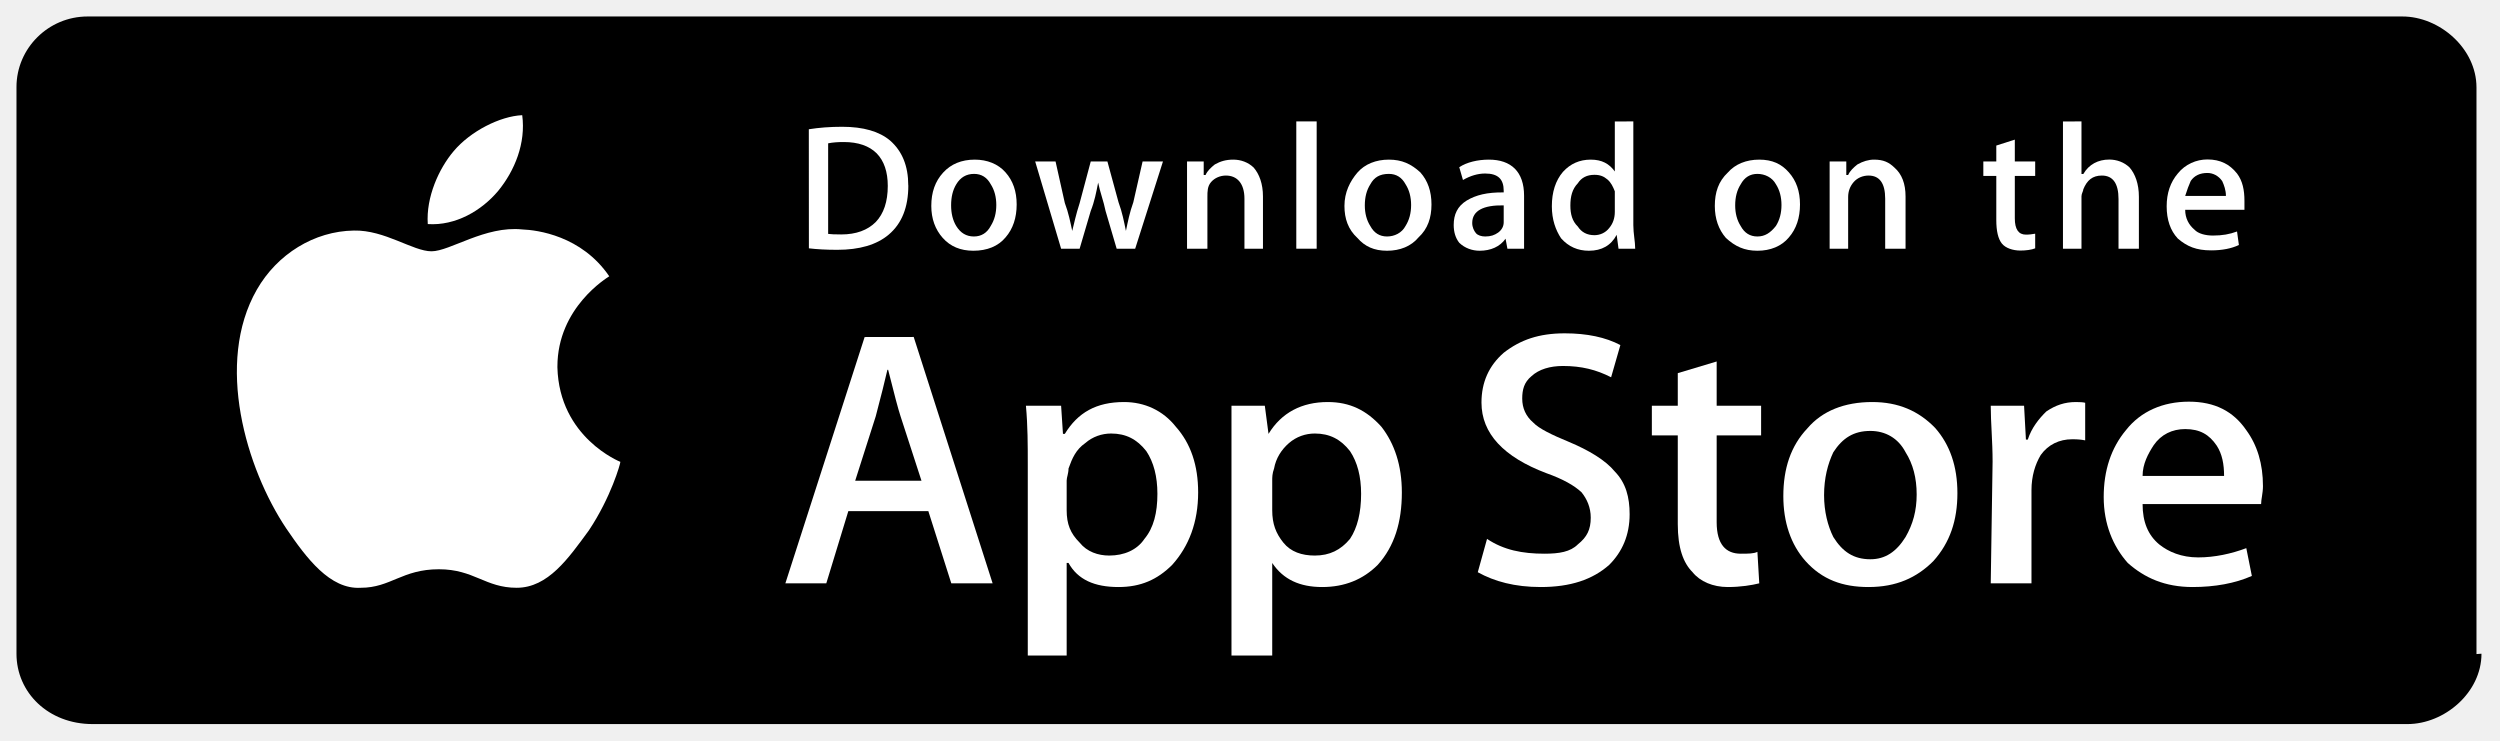
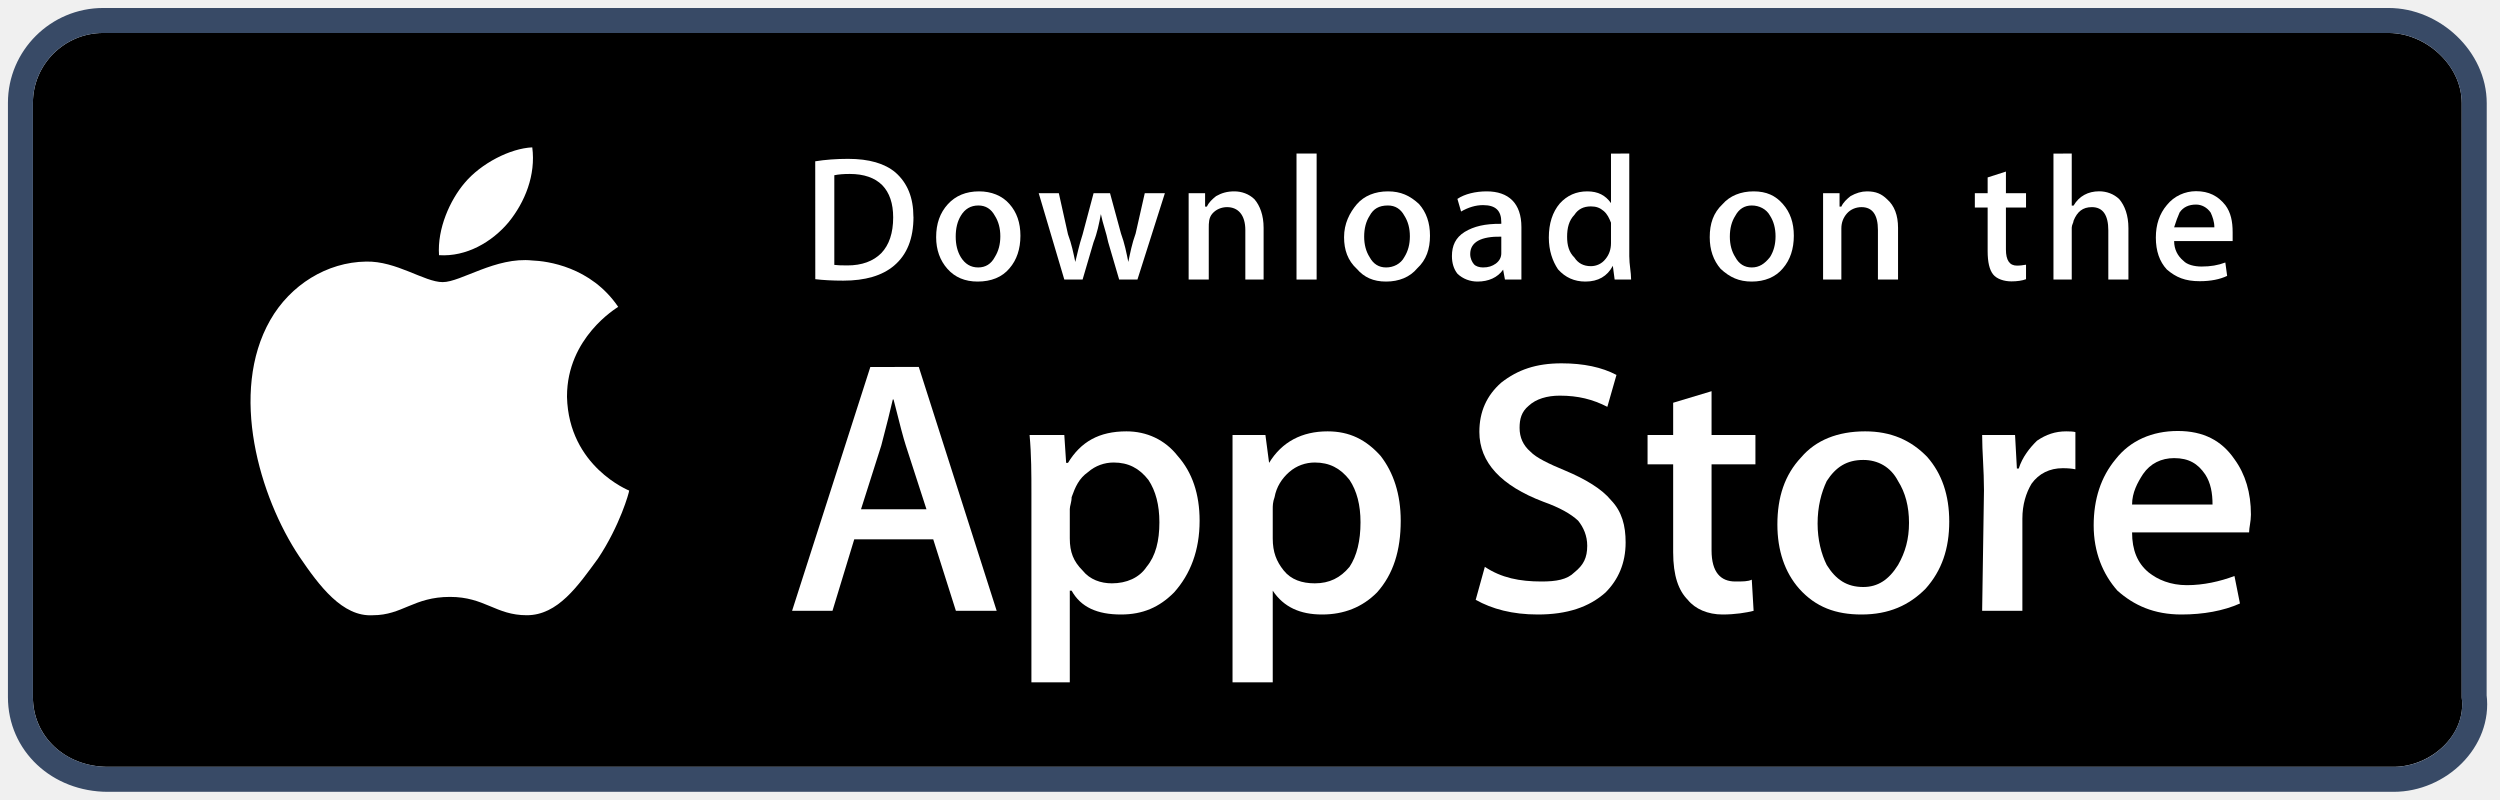
- <svg xmlns="http://www.w3.org/2000/svg" height="40px" width="135px" version="1.1" viewBox="511 829 135 40">
-   <g fill-rule="evenodd" transform="translate(511 829)" fill="none">
-     <g id="US_UK_Download_on_the">
-       <g id="Group">
-         <path id="Shape" fill="#000" d="m134 35.3c0 2.1-2 3.8-4 3.8h-125c-2.39 0-4.11-1.7-4.11-3.8v-30.6c0-2.09 1.72-3.81 3.84-3.81h125c2 0 4 1.72 4 3.83v30.6z" />
-         <g id="Shape" fill="#fff" transform="translate(12 6)">
-           <path d="m18.1 13.8c0-3.2 2.7-4.81 2.8-4.88-1.5-2.2-3.9-2.5-4.7-2.53-2-0.21-3.9 1.18-4.9 1.18s-2.53-1.16-4.19-1.12c-2.14 0.03-4.14 1.27-5.24 3.19-2.27 3.96-0.58 9.66 1.59 12.9 1.09 1.6 2.36 3.3 4.02 3.2 1.62 0 2.23-1 4.22-1 1.9 0 2.5 1 4.2 1s2.8-1.6 3.9-3.1c1.2-1.8 1.7-3.6 1.7-3.7 0 0-3.3-1.3-3.4-5.1z" />
-           <path d="m14.9 4.31c0.9-1.1 1.5-2.58 1.3-4.09-1.2 0.053-2.8 0.87-3.7 1.94-0.8 0.94-1.5 2.49-1.4 3.94 1.5 0.1 2.9-0.72 3.8-1.79z" />
-         </g>
-         <g id="Shape" fill="#fff" transform="translate(42 18)">
-           <path d="m11.6 13.5h-2.23l-1.24-3.9h-4.32l-1.19 3.9h-2.21l4.28-13.3 2.65-0.004 4.26 13.3zm-3.84-5.54l-1.13-3.48c-0.12-0.36-0.34-1.19-0.67-2.51h-0.04c-0.13 0.57-0.34 1.41-0.63 2.51l-1.11 3.48h3.58z" />
-           <path d="m22.7 8.59c0 1.61-0.5 2.91-1.4 3.91-0.8 0.8-1.7 1.2-2.9 1.2-1.3 0-2.2-0.4-2.7-1.3h-0.1v5h-2.1v-10.3c0-1.06 0-2.11-0.1-3.19h1.9l0.1 1.52h0.1c0.7-1.15 1.7-1.72 3.2-1.72 1.1 0 2.1 0.45 2.8 1.34 0.8 0.9 1.2 2.08 1.2 3.54zm-2.2 0.08c0-0.94-0.2-1.71-0.6-2.31-0.5-0.64-1.1-0.95-1.9-0.95-0.5 0-1 0.17-1.4 0.52-0.5 0.35-0.7 0.81-0.9 1.37 0 0.27-0.1 0.48-0.1 0.65v1.6c0 0.75 0.2 1.25 0.7 1.75 0.4 0.5 1 0.7 1.6 0.7 0.8 0 1.5-0.3 1.9-0.9 0.5-0.6 0.7-1.42 0.7-2.43z" />
-           <path d="m33.7 8.59c0 1.61-0.4 2.91-1.3 3.91-0.8 0.8-1.8 1.2-3 1.2s-2.1-0.4-2.7-1.3v5h-2.2v-10.3-3.19h1.8l0.2 1.52c0.7-1.15 1.8-1.72 3.2-1.72 1.2 0 2.1 0.45 2.9 1.34 0.7 0.9 1.1 2.08 1.1 3.54zm-2.2 0.08c0-0.94-0.2-1.71-0.6-2.31-0.5-0.64-1.1-0.95-1.9-0.95-0.5 0-1 0.17-1.4 0.52s-0.7 0.81-0.8 1.37c-0.1 0.27-0.1 0.48-0.1 0.65v1.6c0 0.75 0.2 1.25 0.6 1.75s1 0.7 1.7 0.7c0.8 0 1.4-0.3 1.9-0.9 0.4-0.6 0.6-1.42 0.6-2.43z" />
-           <path d="m46 9.77c0 1.13-0.4 2.03-1.1 2.73-0.9 0.8-2.1 1.2-3.7 1.2-1.4 0-2.5-0.3-3.4-0.8l0.5-1.8c0.9 0.6 1.9 0.8 3.1 0.8 0.8 0 1.4-0.1 1.8-0.5 0.5-0.4 0.7-0.8 0.7-1.45 0-0.54-0.2-1-0.5-1.37-0.4-0.37-1-0.71-1.9-1.03-2.3-0.87-3.5-2.14-3.5-3.81 0-1.1 0.4-1.99 1.2-2.69 0.9-0.7 1.9-1.05 3.3-1.05 1.2 0.001 2.2 0.212 3 0.633l-0.5 1.74c-0.8-0.41-1.6-0.61-2.6-0.61-0.7 0-1.3 0.18-1.7 0.55-0.4 0.33-0.5 0.73-0.5 1.21 0 0.52 0.2 0.96 0.6 1.3 0.3 0.32 1 0.66 1.9 1.03 1.1 0.46 2 1 2.5 1.61 0.6 0.62 0.8 1.39 0.8 2.31z" />
-           <path d="m53.1 5.51h-2.4v4.69c0 1.2 0.5 1.7 1.3 1.7 0.4 0 0.7 0 0.9-0.1l0.1 1.7c-0.4 0.1-1 0.2-1.7 0.2-0.8 0-1.5-0.3-1.9-0.8-0.5-0.5-0.8-1.3-0.8-2.6v-4.79h-1.4v-1.6h1.4v-1.76l2.1-0.63v2.39h2.4v1.6z" />
-           <path d="m63.7 8.63c0 1.47-0.4 2.67-1.3 3.67-0.9 0.9-2 1.4-3.5 1.4-1.4 0-2.5-0.4-3.4-1.4-0.8-0.9-1.2-2.1-1.2-3.51 0-1.49 0.4-2.71 1.3-3.66 0.8-0.94 2-1.42 3.5-1.42 1.4 0 2.5 0.47 3.4 1.4 0.8 0.91 1.2 2.08 1.2 3.52zm-2.2 0.07c0-0.89-0.2-1.65-0.6-2.28-0.4-0.77-1.1-1.15-1.9-1.15-0.9 0-1.5 0.38-2 1.15-0.3 0.63-0.5 1.4-0.5 2.32 0 0.88 0.2 1.66 0.5 2.26 0.5 0.8 1.1 1.2 2 1.2 0.8 0 1.4-0.4 1.9-1.2 0.4-0.7 0.6-1.42 0.6-2.3z" />
-           <path d="m70.6 5.78c-0.2-0.04-0.4-0.06-0.7-0.06-0.7 0-1.3 0.29-1.7 0.85-0.3 0.5-0.5 1.14-0.5 1.9v5.03h-2.2l0.1-6.57c0-1.11-0.1-2.11-0.1-3.02h1.8l0.1 1.83h0.1c0.2-0.63 0.6-1.13 1-1.52 0.5-0.34 1-0.51 1.6-0.51 0.2 0 0.4 0.01 0.5 0.04v2.03z" />
-           <path d="m80.2 8.25c0 0.38-0.1 0.71-0.1 0.97h-6.4c0 0.98 0.3 1.68 0.9 2.18 0.5 0.4 1.2 0.7 2.1 0.7s1.8-0.2 2.6-0.5l0.3 1.5c-0.9 0.4-2 0.6-3.2 0.6-1.5 0-2.6-0.5-3.5-1.3-0.8-0.9-1.3-2.1-1.3-3.56 0-1.44 0.4-2.65 1.2-3.61 0.8-1.02 2-1.54 3.4-1.54s2.4 0.52 3.1 1.54c0.6 0.82 0.9 1.83 0.9 3.02zm-2.1-0.55c0-0.63-0.1-1.18-0.4-1.64-0.4-0.59-0.9-0.89-1.7-0.89-0.7 0-1.3 0.29-1.7 0.87-0.3 0.46-0.6 1.01-0.6 1.66h4.4z" />
-         </g>
-         <g id="Shape" fill="#fff" transform="translate(43 6)">
-           <path d="m6.05 4.01c0 1.18-0.35 2.06-1.06 2.66-0.65 0.55-1.58 0.82-2.78 0.82-0.6 0-1.11-0.03-1.53-0.08l-0.004-6.43c0.554-0.088 1.15-0.134 1.8-0.134 1.15 0 2.01 0.254 2.59 0.744 0.65 0.57 0.98 1.37 0.98 2.42zm-1.11 0.03c0-0.76-0.2-1.35-0.6-1.76-0.4-0.4-1-0.61-1.77-0.61-0.33 0-0.61 0.02-0.85 0.07v4.89c0.13 0.02 0.37 0.03 0.71 0.03 0.8 0 1.42-0.23 1.86-0.67 0.43-0.45 0.65-1.1 0.65-1.95z" />
-           <path d="m11.9 5.04c0 0.72-0.2 1.32-0.6 1.78-0.4 0.48-1 0.72-1.74 0.72-0.69 0-1.24-0.23-1.65-0.69s-0.62-1.04-0.62-1.73c0-0.74 0.21-1.33 0.64-1.8 0.42-0.46 0.99-0.7 1.71-0.7 0.66 0 1.26 0.23 1.66 0.69 0.4 0.45 0.6 1.02 0.6 1.73zm-1.1 0.03c0-0.43-0.1-0.81-0.3-1.12-0.2-0.37-0.5-0.56-0.9-0.56-0.42 0-0.74 0.19-0.96 0.56-0.19 0.31-0.28 0.69-0.28 1.14 0 0.43 0.09 0.81 0.28 1.12 0.23 0.37 0.54 0.56 0.95 0.56 0.4 0 0.71-0.19 0.91-0.57 0.2-0.32 0.3-0.69 0.3-1.13z" />
-           <path d="m19.8 2.72l-1.5 4.71h-1l-0.6-2.04c-0.1-0.51-0.3-1.02-0.4-1.53-0.1 0.52-0.2 1.03-0.4 1.53l-0.6 2.04h-1l-1.4-4.71h1.1l0.5 2.24c0.2 0.53 0.3 1.04 0.4 1.51 0.1-0.39 0.2-0.89 0.4-1.5l0.6-2.25h0.9l0.6 2.2c0.2 0.54 0.3 1.06 0.4 1.55 0.1-0.48 0.2-1 0.4-1.55l0.5-2.2h1.1z" />
-           <path d="m25.2 7.43h-1v-2.7c0-0.83-0.4-1.25-1-1.25-0.3 0-0.6 0.12-0.8 0.35s-0.2 0.5-0.2 0.81v2.79h-1.1v-3.36-1.35h0.9v0.73h0.1c0.1-0.23 0.3-0.41 0.5-0.57 0.3-0.17 0.6-0.26 1-0.26s0.8 0.14 1.1 0.43c0.3 0.35 0.5 0.87 0.5 1.56v2.82z" />
-           <polygon points="28.1 7.43 27 7.43 27 0.556 28.1 0.556" />
-           <path d="m34.3 5.04c0 0.72-0.2 1.32-0.7 1.78-0.4 0.48-1 0.72-1.7 0.72s-1.2-0.23-1.6-0.69c-0.5-0.46-0.7-1.04-0.7-1.73 0-0.74 0.3-1.33 0.7-1.8 0.4-0.46 1-0.7 1.7-0.7s1.2 0.23 1.7 0.69c0.4 0.45 0.6 1.02 0.6 1.73zm-1.1 0.03c0-0.43-0.1-0.81-0.3-1.12-0.2-0.37-0.5-0.56-0.9-0.56-0.5 0-0.8 0.19-1 0.56-0.2 0.31-0.3 0.69-0.3 1.14 0 0.43 0.1 0.81 0.3 1.12 0.2 0.37 0.5 0.56 0.9 0.56s0.8-0.19 1-0.57c0.2-0.32 0.3-0.69 0.3-1.13z" />
-           <path d="m39.3 7.43h-0.9l-0.1-0.54c-0.3 0.43-0.8 0.65-1.4 0.65-0.4 0-0.8-0.14-1.1-0.43-0.2-0.25-0.3-0.58-0.3-0.96 0-0.57 0.2-1.01 0.7-1.32 0.5-0.3 1.1-0.45 2-0.44v-0.09c0-0.62-0.3-0.93-1-0.93-0.4 0-0.8 0.12-1.2 0.35l-0.2-0.69c0.4-0.27 1-0.41 1.6-0.41 1.2 0 1.9 0.65 1.9 1.95v1.74 1.12zm-1.1-1.62v-0.72c-1.1-0.02-1.7 0.29-1.7 0.95 0 0.24 0.1 0.43 0.2 0.55s0.3 0.18 0.5 0.18c0.3 0 0.5-0.07 0.7-0.21 0.2-0.15 0.3-0.34 0.3-0.56v-0.19z" />
-           <path d="m45.3 7.43h-0.9l-0.1-0.75c-0.3 0.57-0.8 0.86-1.5 0.86-0.6 0-1.1-0.22-1.5-0.67-0.3-0.45-0.5-1.02-0.5-1.73 0-0.77 0.2-1.39 0.6-1.86 0.4-0.44 0.9-0.66 1.5-0.66s1 0.22 1.3 0.64v-2.7l1-0.004v5.6c0 0.46 0.1 0.88 0.1 1.27zm-1.1-1.99v-0.78-0.33c-0.1-0.25-0.2-0.47-0.4-0.64s-0.4-0.25-0.7-0.25c-0.4 0-0.7 0.15-0.9 0.46-0.3 0.31-0.4 0.71-0.4 1.2 0 0.46 0.1 0.84 0.4 1.13 0.2 0.31 0.5 0.47 0.9 0.47 0.3 0 0.6-0.13 0.8-0.39 0.2-0.24 0.3-0.53 0.3-0.87z" />
-           <path d="m54.2 5.04c0 0.72-0.2 1.32-0.6 1.78-0.4 0.48-1 0.72-1.7 0.72s-1.2-0.23-1.7-0.69c-0.4-0.46-0.6-1.04-0.6-1.73 0-0.74 0.2-1.33 0.7-1.8 0.4-0.46 1-0.7 1.7-0.7s1.2 0.23 1.6 0.69c0.4 0.45 0.6 1.02 0.6 1.73zm-1 0.03c0-0.43-0.1-0.81-0.3-1.12-0.2-0.37-0.6-0.56-1-0.56s-0.7 0.19-0.9 0.56c-0.2 0.31-0.3 0.69-0.3 1.14 0 0.43 0.1 0.81 0.3 1.12 0.2 0.37 0.5 0.56 0.9 0.56s0.7-0.19 1-0.57c0.2-0.32 0.3-0.69 0.3-1.13z" />
-           <path d="m59.9 7.43h-1.1v-2.7c0-0.83-0.3-1.25-0.9-1.25-0.3 0-0.6 0.12-0.8 0.35s-0.3 0.5-0.3 0.81v2.79h-1v-3.36-1.35h0.9v0.73h0.1c0.1-0.23 0.3-0.41 0.5-0.57 0.3-0.17 0.6-0.26 0.9-0.26 0.5 0 0.8 0.14 1.1 0.43 0.4 0.35 0.6 0.87 0.6 1.56v2.82z" />
-           <path d="m66.9 3.5h-1.1v2.29c0 0.59 0.2 0.88 0.6 0.88 0.2 0 0.3-0.02 0.5-0.05v0.79c-0.2 0.08-0.5 0.12-0.8 0.12-0.4 0-0.8-0.13-1-0.38s-0.3-0.67-0.3-1.27v-2.38h-0.7v-0.78h0.7v-0.86l1-0.32v1.18h1.1v0.78z" />
-           <path d="m72.5 7.43h-1.1v-2.68c0-0.84-0.3-1.27-0.9-1.27-0.5 0-0.8 0.25-1 0.74 0 0.1-0.1 0.23-0.1 0.38v2.83h-1v-6.87l1-0.004v2.84h0.1c0.3-0.52 0.8-0.78 1.4-0.78 0.4 0 0.8 0.14 1.1 0.43 0.3 0.35 0.5 0.88 0.5 1.58v2.8z" />
-           <path d="m78.2 4.85v0.48h-3.2c0 0.46 0.2 0.82 0.5 1.07 0.2 0.22 0.6 0.32 1 0.32 0.5 0 0.9-0.07 1.3-0.22l0.1 0.73c-0.4 0.19-0.9 0.29-1.5 0.29-0.8 0-1.3-0.21-1.8-0.64-0.4-0.43-0.6-1.01-0.6-1.74 0-0.71 0.2-1.3 0.6-1.77 0.4-0.5 1-0.76 1.6-0.76 0.7 0 1.2 0.26 1.6 0.76 0.3 0.4 0.4 0.89 0.4 1.48zm-1-0.27c0-0.31-0.1-0.58-0.2-0.8-0.2-0.29-0.5-0.44-0.8-0.44-0.4 0-0.7 0.14-0.9 0.43-0.1 0.22-0.2 0.49-0.3 0.81h2.2z" />
+ <svg xmlns="http://www.w3.org/2000/svg" xmlns:xlink="http://www.w3.org/1999/xlink" width="150px" height="48px" viewBox="0 0 150 48" version="1.1">
+   <defs>
+     <path d="M142.612,45.01 L5.485,45.01 C2.863,45.01 0.976,43.14 0.976,40.83 L0.976,5.17 C0.976,2.871 2.863,0.979 5.189,0.979 L142.316,0.979 C144.51,0.979 146.704,2.871 146.704,5.192 L146.704,40.852 C147,43.14 144.806,45.01 142.612,45.01 Z" id="path-1" />
+   </defs>
+   <g id="⬇️-download" stroke="none" stroke-width="1" fill="none" fill-rule="evenodd">
+     <g id="download" transform="translate(-255, -1249)" fill-rule="nonzero">
+       <g id="mobile-section" transform="translate(160, 960)">
+         <g id="mobile">
+           <g transform="translate(96, 80)" id="itunes-store">
+             <g transform="translate(0, 210)">
+               <g id="Shape" stroke-linecap="square">
+                 <use fill="#000000" fill-rule="evenodd" xlink:href="#path-1" />
+                 <path stroke="#384A66" stroke-width="1.5" d="M142.612,45.76 L5.485,45.76 C2.503,45.76 0.226,43.606 0.226,40.83 L0.226,5.17 C0.226,2.451 2.455,0.229 5.189,0.229 L142.316,0.229 C144.989,0.229 147.454,2.515 147.454,5.192 L147.448,40.756 C147.793,43.421 145.353,45.76 142.612,45.76 Z" />
+               </g>
+               <g id="Shape" transform="translate(13.16418, 7.6)" fill="#FFFFFF">
+                 <path d="M19.856,15.18 C19.856,11.66 22.818,9.889 22.928,9.812 C21.282,7.392 18.649,7.062 17.772,7.029 C15.578,6.798 13.493,8.327 12.396,8.327 C11.299,8.327 9.621,7.051 7.8,7.095 C5.452,7.128 3.258,8.492 2.051,10.604 C-0.439,14.96 1.415,21.23 3.796,24.794 C4.991,26.554 6.385,28.424 8.206,28.314 C9.983,28.314 10.652,27.214 12.835,27.214 C14.919,27.214 15.578,28.314 17.443,28.314 C19.307,28.314 20.514,26.554 21.721,24.904 C23.037,22.924 23.586,20.944 23.586,20.834 C23.586,20.834 19.966,19.404 19.856,15.224 L19.856,15.18 Z" />
+                 <path d="M16.346,4.741 C17.333,3.531 17.991,1.903 17.772,0.242 C16.455,0.3 14.7,1.199 13.713,2.376 C12.835,3.41 12.067,5.115 12.177,6.71 C13.822,6.82 15.358,5.918 16.346,4.741 Z" />
+               </g>
+               <g id="Shape" transform="translate(46.07463, 20.8)" fill="#FFFFFF">
+                 <path d="M12.725,14.85 L10.279,14.85 L8.919,10.56 L4.18,10.56 L2.874,14.85 L0.45,14.85 L5.145,0.22 L8.052,0.216 L12.725,14.846 L12.725,14.85 Z M8.513,8.756 L7.273,4.928 C7.142,4.532 6.9,3.619 6.538,2.167 L6.494,2.167 C6.352,2.794 6.121,3.718 5.803,4.928 L4.586,8.756 L8.513,8.756 Z" />
+                 <path d="M24.902,9.449 C24.902,11.22 24.354,12.65 23.366,13.75 C22.489,14.63 21.501,15.07 20.185,15.07 C18.759,15.07 17.772,14.63 17.223,13.64 L17.113,13.64 L17.113,19.14 L14.81,19.14 L14.81,7.81 C14.81,6.644 14.81,5.489 14.7,4.301 L16.784,4.301 L16.894,5.973 L17.004,5.973 C17.772,4.708 18.869,4.081 20.514,4.081 C21.721,4.081 22.818,4.576 23.586,5.555 C24.463,6.545 24.902,7.843 24.902,9.449 Z M22.489,9.537 C22.489,8.503 22.269,7.656 21.831,6.996 C21.282,6.292 20.624,5.951 19.746,5.951 C19.198,5.951 18.649,6.138 18.21,6.523 C17.662,6.908 17.443,7.414 17.223,8.03 C17.223,8.327 17.113,8.558 17.113,8.745 L17.113,10.505 C17.113,11.33 17.333,11.88 17.881,12.43 C18.32,12.98 18.978,13.2 19.637,13.2 C20.514,13.2 21.282,12.87 21.721,12.21 C22.269,11.55 22.489,10.648 22.489,9.537 Z" />
+                 <path d="M36.969,9.449 C36.969,11.22 36.531,12.65 35.543,13.75 C34.666,14.63 33.569,15.07 32.252,15.07 C30.936,15.07 29.949,14.63 29.29,13.64 L29.29,19.14 L26.877,19.14 L26.877,7.81 L26.877,4.301 L28.851,4.301 L29.071,5.973 C29.839,4.708 31.046,4.081 32.581,4.081 C33.898,4.081 34.885,4.576 35.763,5.555 C36.531,6.545 36.969,7.843 36.969,9.449 Z M34.556,9.537 C34.556,8.503 34.337,7.656 33.898,6.996 C33.349,6.292 32.691,5.951 31.813,5.951 C31.265,5.951 30.716,6.138 30.278,6.523 C29.839,6.908 29.51,7.414 29.4,8.03 C29.29,8.327 29.29,8.558 29.29,8.745 L29.29,10.505 C29.29,11.33 29.51,11.88 29.949,12.43 C30.387,12.98 31.046,13.2 31.813,13.2 C32.691,13.2 33.349,12.87 33.898,12.21 C34.337,11.55 34.556,10.648 34.556,9.537 Z" />
+                 <path d="M50.463,10.747 C50.463,11.99 50.024,12.98 49.256,13.75 C48.269,14.63 46.952,15.07 45.197,15.07 C43.661,15.07 42.454,14.74 41.467,14.19 L42.016,12.21 C43.003,12.87 44.1,13.09 45.416,13.09 C46.294,13.09 46.952,12.98 47.391,12.54 C47.94,12.1 48.159,11.66 48.159,10.945 C48.159,10.351 47.94,9.845 47.61,9.438 C47.172,9.031 46.513,8.657 45.526,8.305 C43.003,7.348 41.687,5.951 41.687,4.114 C41.687,2.904 42.125,1.925 43.003,1.155 C43.99,0.385 45.087,-2e-15 46.623,-2e-15 C47.94,0.001 49.037,0.233 49.914,0.696 L49.366,2.61 C48.488,2.159 47.61,1.939 46.513,1.939 C45.746,1.939 45.087,2.137 44.649,2.544 C44.21,2.907 44.1,3.347 44.1,3.875 C44.1,4.447 44.319,4.931 44.758,5.305 C45.087,5.657 45.855,6.031 46.843,6.438 C48.049,6.944 49.037,7.538 49.585,8.209 C50.243,8.891 50.463,9.738 50.463,10.75 L50.463,10.747 Z" />
+                 <path d="M58.251,6.061 L55.619,6.061 L55.619,11.22 C55.619,12.54 56.167,13.09 57.045,13.09 C57.484,13.09 57.813,13.09 58.032,12.98 L58.142,14.85 C57.703,14.96 57.045,15.07 56.277,15.07 C55.399,15.07 54.631,14.74 54.193,14.19 C53.644,13.64 53.315,12.76 53.315,11.33 L53.315,6.061 L51.779,6.061 L51.779,4.301 L53.315,4.301 L53.315,2.365 L55.619,1.672 L55.619,4.301 L58.251,4.301 L58.251,6.061 Z" />
+                 <path d="M69.88,9.493 C69.88,11.11 69.441,12.43 68.454,13.53 C67.466,14.52 66.26,15.07 64.614,15.07 C63.078,15.07 61.872,14.63 60.884,13.53 C60.007,12.54 59.568,11.22 59.568,9.669 C59.568,8.03 60.007,6.688 60.994,5.643 C61.872,4.609 63.188,4.081 64.834,4.081 C66.369,4.081 67.576,4.598 68.563,5.621 C69.441,6.622 69.88,7.909 69.88,9.493 Z M67.466,9.57 C67.466,8.591 67.247,7.755 66.808,7.062 C66.369,6.215 65.601,5.797 64.724,5.797 C63.737,5.797 63.078,6.215 62.53,7.062 C62.201,7.755 61.981,8.602 61.981,9.614 C61.981,10.582 62.201,11.44 62.53,12.1 C63.078,12.98 63.737,13.42 64.724,13.42 C65.601,13.42 66.26,12.98 66.808,12.1 C67.247,11.33 67.466,10.538 67.466,9.57 Z" />
+                 <path d="M77.449,6.358 C77.23,6.314 77.01,6.292 76.681,6.292 C75.913,6.292 75.255,6.611 74.816,7.227 C74.487,7.777 74.268,8.481 74.268,9.317 L74.268,14.85 L71.854,14.85 L71.964,7.623 C71.964,6.402 71.854,5.302 71.854,4.301 L73.829,4.301 L73.939,6.314 L74.049,6.314 C74.268,5.621 74.707,5.071 75.146,4.642 C75.694,4.268 76.243,4.081 76.901,4.081 C77.12,4.081 77.34,4.092 77.449,4.125 L77.449,6.358 Z" />
+                 <path d="M87.981,9.075 C87.981,9.493 87.871,9.856 87.871,10.142 L80.85,10.142 C80.85,11.22 81.179,11.99 81.837,12.54 C82.386,12.98 83.154,13.31 84.141,13.31 C85.128,13.31 86.116,13.09 86.993,12.76 L87.322,14.41 C86.335,14.85 85.128,15.07 83.812,15.07 C82.166,15.07 80.96,14.52 79.972,13.64 C79.095,12.65 78.546,11.33 78.546,9.724 C78.546,8.14 78.985,6.809 79.863,5.753 C80.74,4.631 82.057,4.059 83.593,4.059 C85.128,4.059 86.225,4.631 86.993,5.753 C87.651,6.655 87.981,7.766 87.981,9.075 Z M85.677,8.47 C85.677,7.777 85.567,7.172 85.238,6.666 C84.799,6.017 84.251,5.687 83.373,5.687 C82.605,5.687 81.947,6.006 81.508,6.644 C81.179,7.15 80.85,7.755 80.85,8.47 L85.677,8.47 Z" />
+               </g>
+               <g id="Shape" transform="translate(47.17164, 7.6)" fill="#FFFFFF">
+                 <path d="M6.637,4.411 C6.637,5.709 6.253,6.677 5.474,7.337 C4.761,7.942 3.741,8.239 2.424,8.239 C1.766,8.239 1.207,8.206 0.746,8.151 L0.742,1.078 C1.349,0.981 2.003,0.931 2.716,0.931 C3.978,0.931 4.921,1.21 5.557,1.749 C6.271,2.376 6.633,3.256 6.633,4.411 L6.637,4.411 Z M5.419,4.444 C5.419,3.608 5.2,2.959 4.761,2.508 C4.322,2.068 3.664,1.837 2.819,1.837 C2.457,1.837 2.15,1.859 1.887,1.914 L1.887,7.293 C2.029,7.315 2.293,7.326 2.666,7.326 C3.543,7.326 4.224,7.073 4.706,6.589 C5.178,6.094 5.419,5.379 5.419,4.444 Z" />
+                 <path d="M13.054,5.544 C13.054,6.336 12.835,6.996 12.396,7.502 C11.957,8.03 11.299,8.294 10.487,8.294 C9.731,8.294 9.127,8.041 8.677,7.535 C8.228,7.029 7.997,6.391 7.997,5.632 C7.997,4.818 8.228,4.169 8.699,3.652 C9.16,3.146 9.785,2.882 10.575,2.882 C11.299,2.882 11.957,3.135 12.396,3.641 C12.835,4.136 13.054,4.763 13.054,5.544 Z M11.848,5.577 C11.848,5.104 11.738,4.686 11.519,4.345 C11.299,3.938 10.97,3.729 10.531,3.729 C10.071,3.729 9.72,3.938 9.478,4.345 C9.27,4.686 9.171,5.104 9.171,5.599 C9.171,6.072 9.27,6.49 9.478,6.831 C9.731,7.238 10.071,7.447 10.52,7.447 C10.959,7.447 11.299,7.238 11.519,6.82 C11.738,6.468 11.848,6.061 11.848,5.577 Z" />
+                 <path d="M21.721,2.992 L20.075,8.173 L18.978,8.173 L18.32,5.929 C18.21,5.368 17.991,4.807 17.881,4.246 C17.772,4.818 17.662,5.379 17.443,5.929 L16.784,8.173 L15.687,8.173 L14.151,2.992 L15.358,2.992 L15.907,5.456 C16.126,6.039 16.236,6.6 16.346,7.117 C16.455,6.688 16.565,6.138 16.784,5.467 L17.443,2.992 L18.43,2.992 L19.088,5.412 C19.307,6.006 19.417,6.578 19.527,7.117 C19.637,6.589 19.746,6.017 19.966,5.412 L20.514,2.992 L21.721,2.992 Z" />
+                 <path d="M27.645,8.173 L26.548,8.173 L26.548,5.203 C26.548,4.29 26.109,3.828 25.451,3.828 C25.122,3.828 24.793,3.96 24.573,4.213 C24.354,4.466 24.354,4.763 24.354,5.104 L24.354,8.173 L23.147,8.173 L23.147,4.477 L23.147,2.992 L24.134,2.992 L24.134,3.795 L24.244,3.795 C24.354,3.542 24.573,3.344 24.793,3.168 C25.122,2.981 25.451,2.882 25.89,2.882 C26.328,2.882 26.767,3.036 27.096,3.355 C27.425,3.74 27.645,4.312 27.645,5.071 L27.645,8.173 Z" />
+                 <polygon points="30.826 8.173 29.619 8.173 29.619 0.612 30.826 0.612" />
+                 <path d="M37.628,5.544 C37.628,6.336 37.408,6.996 36.86,7.502 C36.421,8.03 35.763,8.294 34.995,8.294 C34.227,8.294 33.678,8.041 33.24,7.535 C32.691,7.029 32.472,6.391 32.472,5.632 C32.472,4.818 32.801,4.169 33.24,3.652 C33.678,3.146 34.337,2.882 35.104,2.882 C35.872,2.882 36.421,3.135 36.969,3.641 C37.408,4.136 37.628,4.763 37.628,5.544 Z M36.421,5.577 C36.421,5.104 36.311,4.686 36.092,4.345 C35.872,3.938 35.543,3.729 35.104,3.729 C34.556,3.729 34.227,3.938 34.007,4.345 C33.788,4.686 33.678,5.104 33.678,5.599 C33.678,6.072 33.788,6.49 34.007,6.831 C34.227,7.238 34.556,7.447 34.995,7.447 C35.434,7.447 35.872,7.238 36.092,6.82 C36.311,6.468 36.421,6.061 36.421,5.577 Z" />
+                 <path d="M43.113,8.173 L42.125,8.173 L42.016,7.579 C41.687,8.052 41.138,8.294 40.48,8.294 C40.041,8.294 39.602,8.14 39.273,7.821 C39.054,7.546 38.944,7.183 38.944,6.765 C38.944,6.138 39.163,5.654 39.712,5.313 C40.26,4.983 40.919,4.818 41.906,4.829 L41.906,4.73 C41.906,4.048 41.577,3.707 40.809,3.707 C40.37,3.707 39.931,3.839 39.493,4.092 L39.273,3.333 C39.712,3.036 40.37,2.882 41.028,2.882 C42.345,2.882 43.113,3.597 43.113,5.027 L43.113,6.941 L43.113,8.173 Z M41.906,6.391 L41.906,5.599 C40.699,5.577 40.041,5.918 40.041,6.644 C40.041,6.908 40.151,7.117 40.26,7.249 C40.37,7.381 40.59,7.447 40.809,7.447 C41.138,7.447 41.357,7.37 41.577,7.216 C41.796,7.051 41.906,6.842 41.906,6.6 L41.906,6.391 Z" />
+                 <path d="M49.695,8.173 L48.707,8.173 L48.598,7.348 C48.269,7.975 47.72,8.294 46.952,8.294 C46.294,8.294 45.746,8.052 45.307,7.557 C44.978,7.062 44.758,6.435 44.758,5.654 C44.758,4.807 44.978,4.125 45.416,3.608 C45.855,3.124 46.404,2.882 47.062,2.882 C47.72,2.882 48.159,3.124 48.488,3.586 L48.488,0.616 L49.585,0.612 L49.585,6.772 C49.585,7.278 49.695,7.74 49.695,8.169 L49.695,8.173 Z M48.488,5.984 L48.488,5.126 L48.488,4.763 C48.378,4.488 48.269,4.246 48.049,4.059 C47.83,3.872 47.61,3.784 47.281,3.784 C46.843,3.784 46.513,3.949 46.294,4.29 C45.965,4.631 45.855,5.071 45.855,5.61 C45.855,6.116 45.965,6.534 46.294,6.853 C46.513,7.194 46.843,7.37 47.281,7.37 C47.61,7.37 47.94,7.227 48.159,6.941 C48.378,6.677 48.488,6.358 48.488,5.984 Z" />
+                 <path d="M59.458,5.544 C59.458,6.336 59.239,6.996 58.8,7.502 C58.361,8.03 57.703,8.294 56.935,8.294 C56.167,8.294 55.619,8.041 55.07,7.535 C54.631,7.029 54.412,6.391 54.412,5.632 C54.412,4.818 54.631,4.169 55.18,3.652 C55.619,3.146 56.277,2.882 57.045,2.882 C57.813,2.882 58.361,3.135 58.8,3.641 C59.239,4.136 59.458,4.763 59.458,5.544 Z M58.361,5.577 C58.361,5.104 58.251,4.686 58.032,4.345 C57.813,3.938 57.374,3.729 56.935,3.729 C56.496,3.729 56.167,3.938 55.948,4.345 C55.728,4.686 55.619,5.104 55.619,5.599 C55.619,6.072 55.728,6.49 55.948,6.831 C56.167,7.238 56.496,7.447 56.935,7.447 C57.374,7.447 57.703,7.238 58.032,6.82 C58.251,6.468 58.361,6.061 58.361,5.577 Z" />
+                 <path d="M65.711,8.173 L64.504,8.173 L64.504,5.203 C64.504,4.29 64.175,3.828 63.517,3.828 C63.188,3.828 62.859,3.96 62.64,4.213 C62.42,4.466 62.31,4.763 62.31,5.104 L62.31,8.173 L61.213,8.173 L61.213,4.477 L61.213,2.992 L62.201,2.992 L62.201,3.795 L62.31,3.795 C62.42,3.542 62.64,3.344 62.859,3.168 C63.188,2.981 63.517,2.882 63.846,2.882 C64.395,2.882 64.724,3.036 65.053,3.355 C65.492,3.74 65.711,4.312 65.711,5.071 L65.711,8.173 Z" />
+                 <path d="M73.39,3.85 L72.184,3.85 L72.184,6.369 C72.184,7.018 72.403,7.337 72.842,7.337 C73.061,7.337 73.171,7.315 73.39,7.282 L73.39,8.151 C73.171,8.239 72.842,8.283 72.513,8.283 C72.074,8.283 71.635,8.14 71.416,7.865 C71.196,7.59 71.087,7.128 71.087,6.468 L71.087,3.85 L70.319,3.85 L70.319,2.992 L71.087,2.992 L71.087,2.046 L72.184,1.694 L72.184,2.992 L73.39,2.992 L73.39,3.85 Z" />
+                 <path d="M79.534,8.173 L78.327,8.173 L78.327,5.225 C78.327,4.301 77.998,3.828 77.34,3.828 C76.791,3.828 76.462,4.103 76.243,4.642 C76.243,4.752 76.133,4.895 76.133,5.06 L76.133,8.173 L75.036,8.173 L75.036,0.616 L76.133,0.612 L76.133,3.736 L76.243,3.736 C76.572,3.164 77.12,2.878 77.778,2.878 C78.217,2.878 78.656,3.032 78.985,3.351 C79.314,3.736 79.534,4.319 79.534,5.089 L79.534,8.169 L79.534,8.173 Z" />
+                 <path d="M85.787,5.335 L85.787,5.863 L82.276,5.863 C82.276,6.369 82.496,6.765 82.825,7.04 C83.044,7.282 83.483,7.392 83.922,7.392 C84.47,7.392 84.909,7.315 85.348,7.15 L85.457,7.953 C85.019,8.162 84.47,8.272 83.812,8.272 C82.934,8.272 82.386,8.041 81.837,7.568 C81.399,7.095 81.179,6.457 81.179,5.654 C81.179,4.873 81.399,4.224 81.837,3.707 C82.276,3.157 82.934,2.871 83.593,2.871 C84.36,2.871 84.909,3.157 85.348,3.707 C85.677,4.147 85.787,4.686 85.787,5.335 Z M84.69,5.038 C84.69,4.697 84.58,4.4 84.47,4.158 C84.251,3.839 83.922,3.674 83.593,3.674 C83.154,3.674 82.825,3.828 82.605,4.147 C82.496,4.389 82.386,4.686 82.276,5.038 L84.69,5.038 Z" />
+               </g>
+             </g>
+           </g>
        </g>
      </g>
    </g>
  </g>
</svg>
